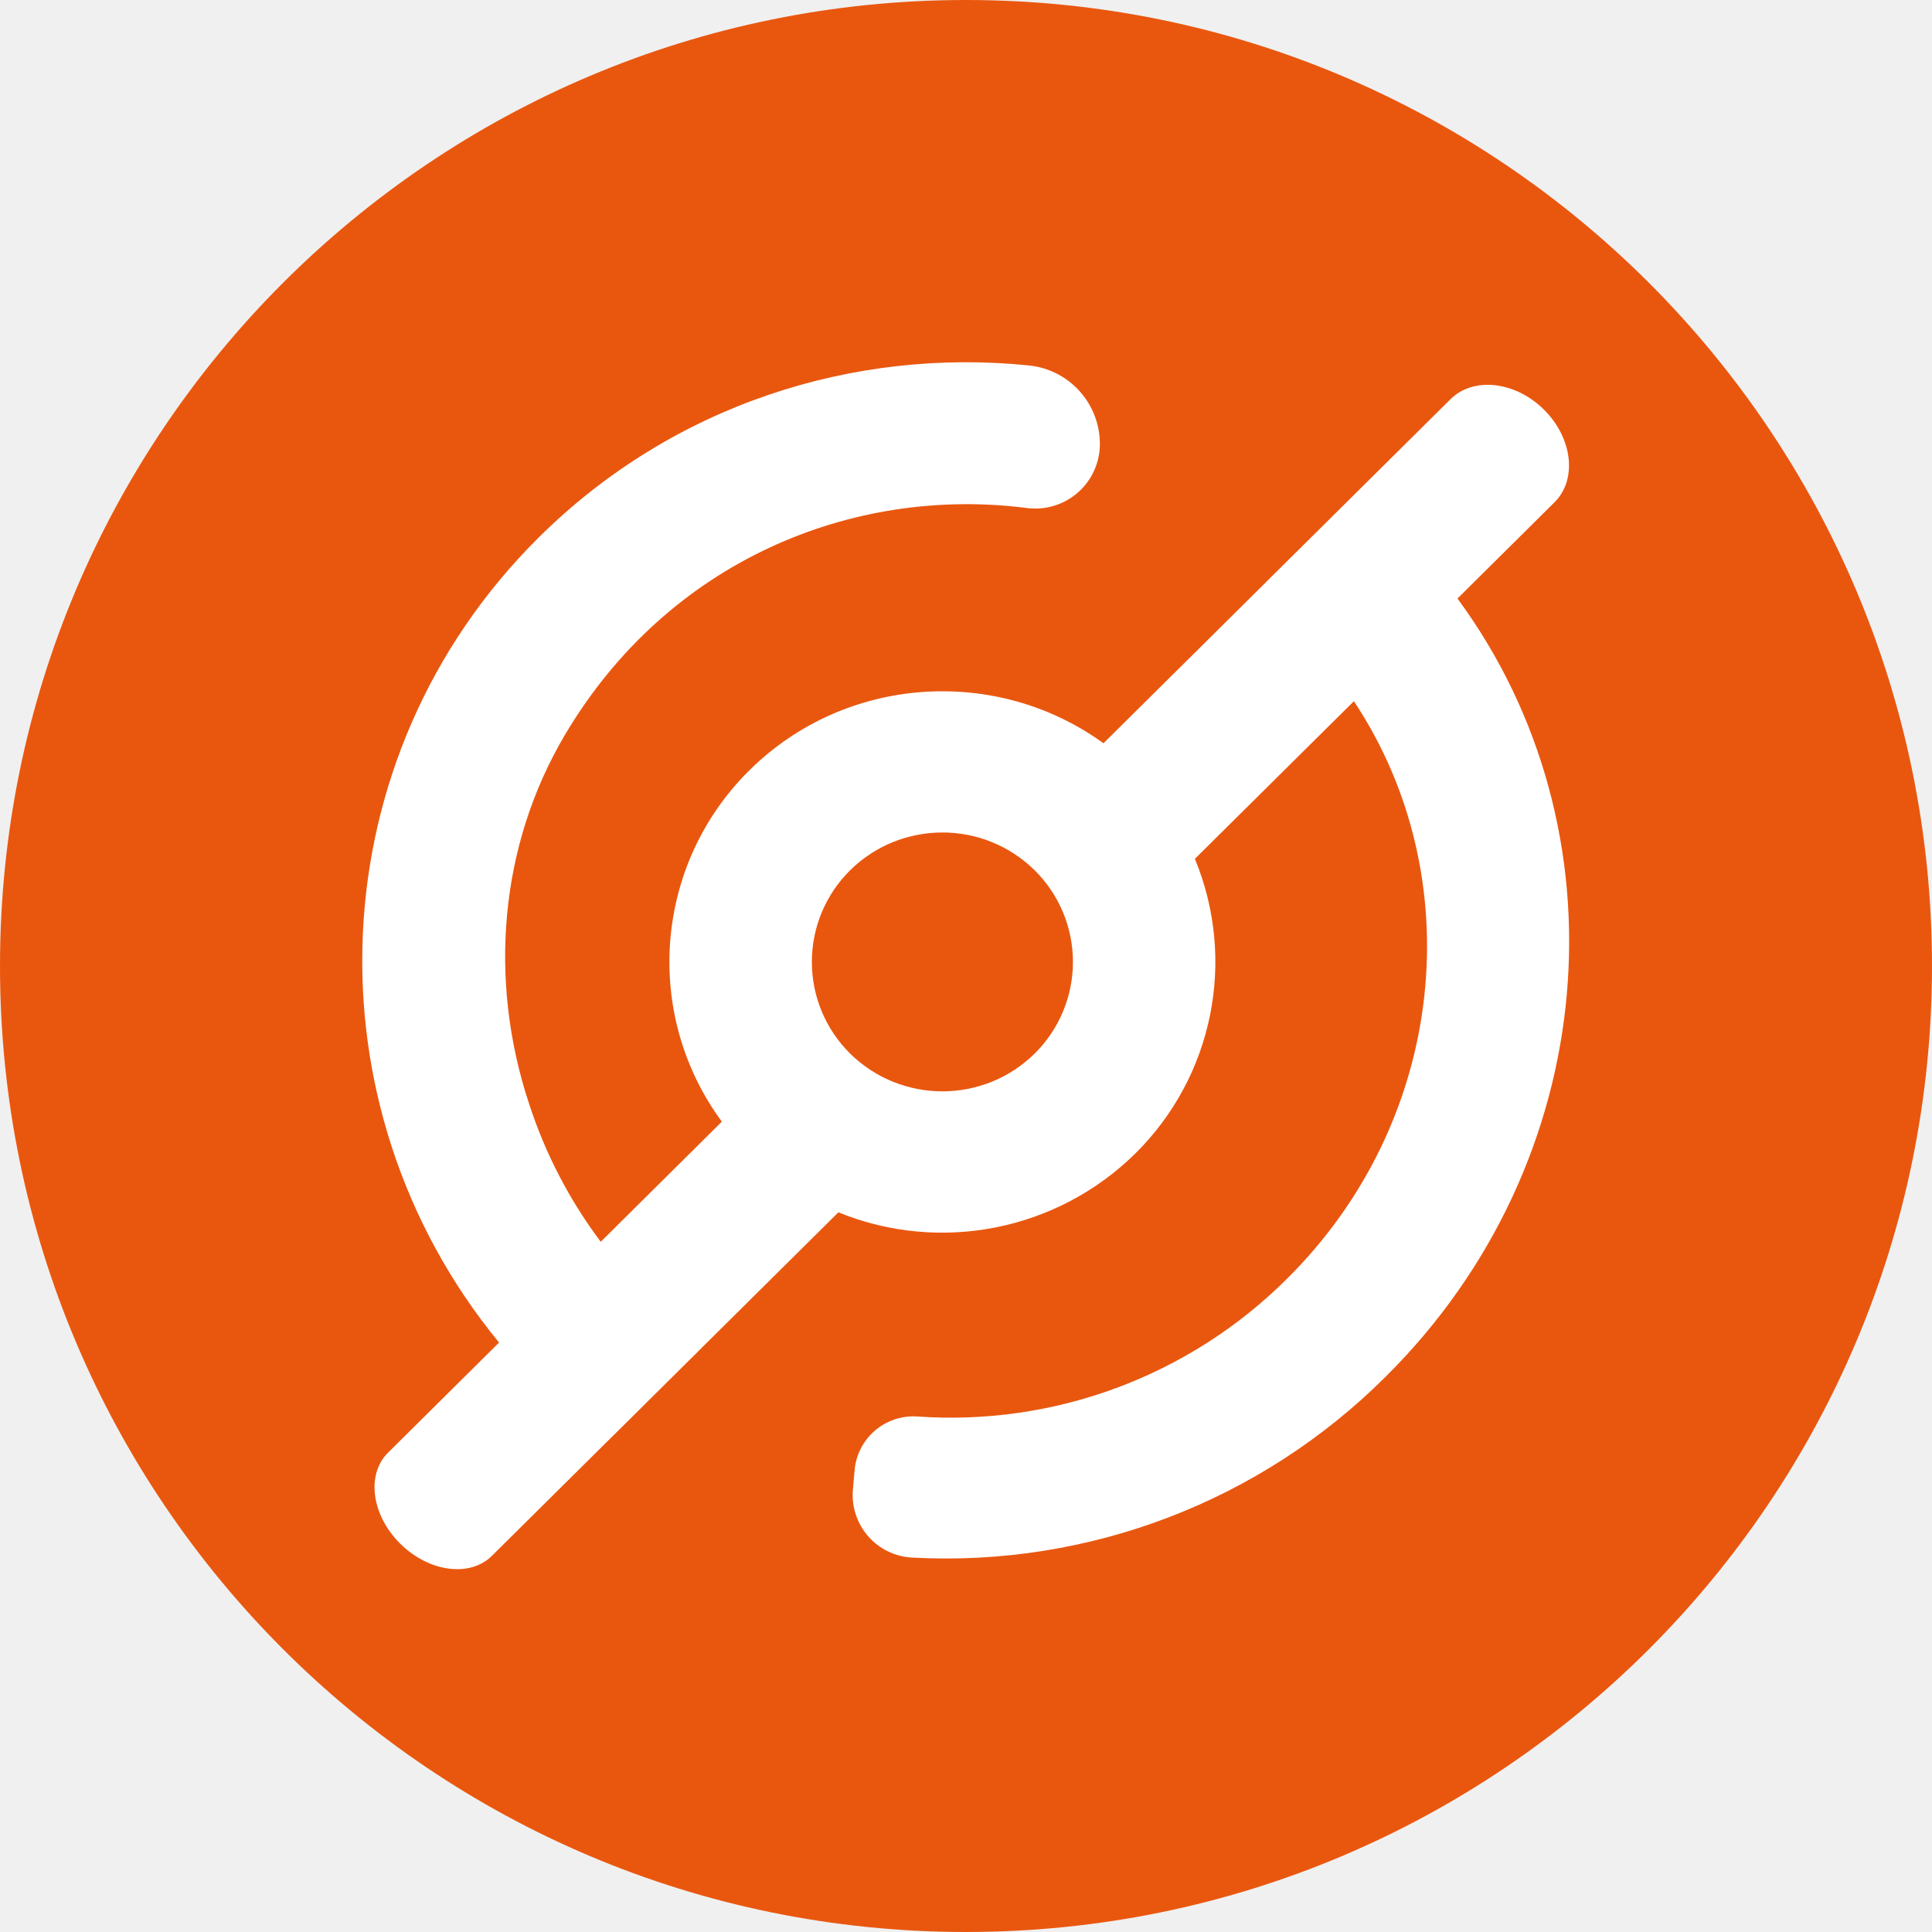
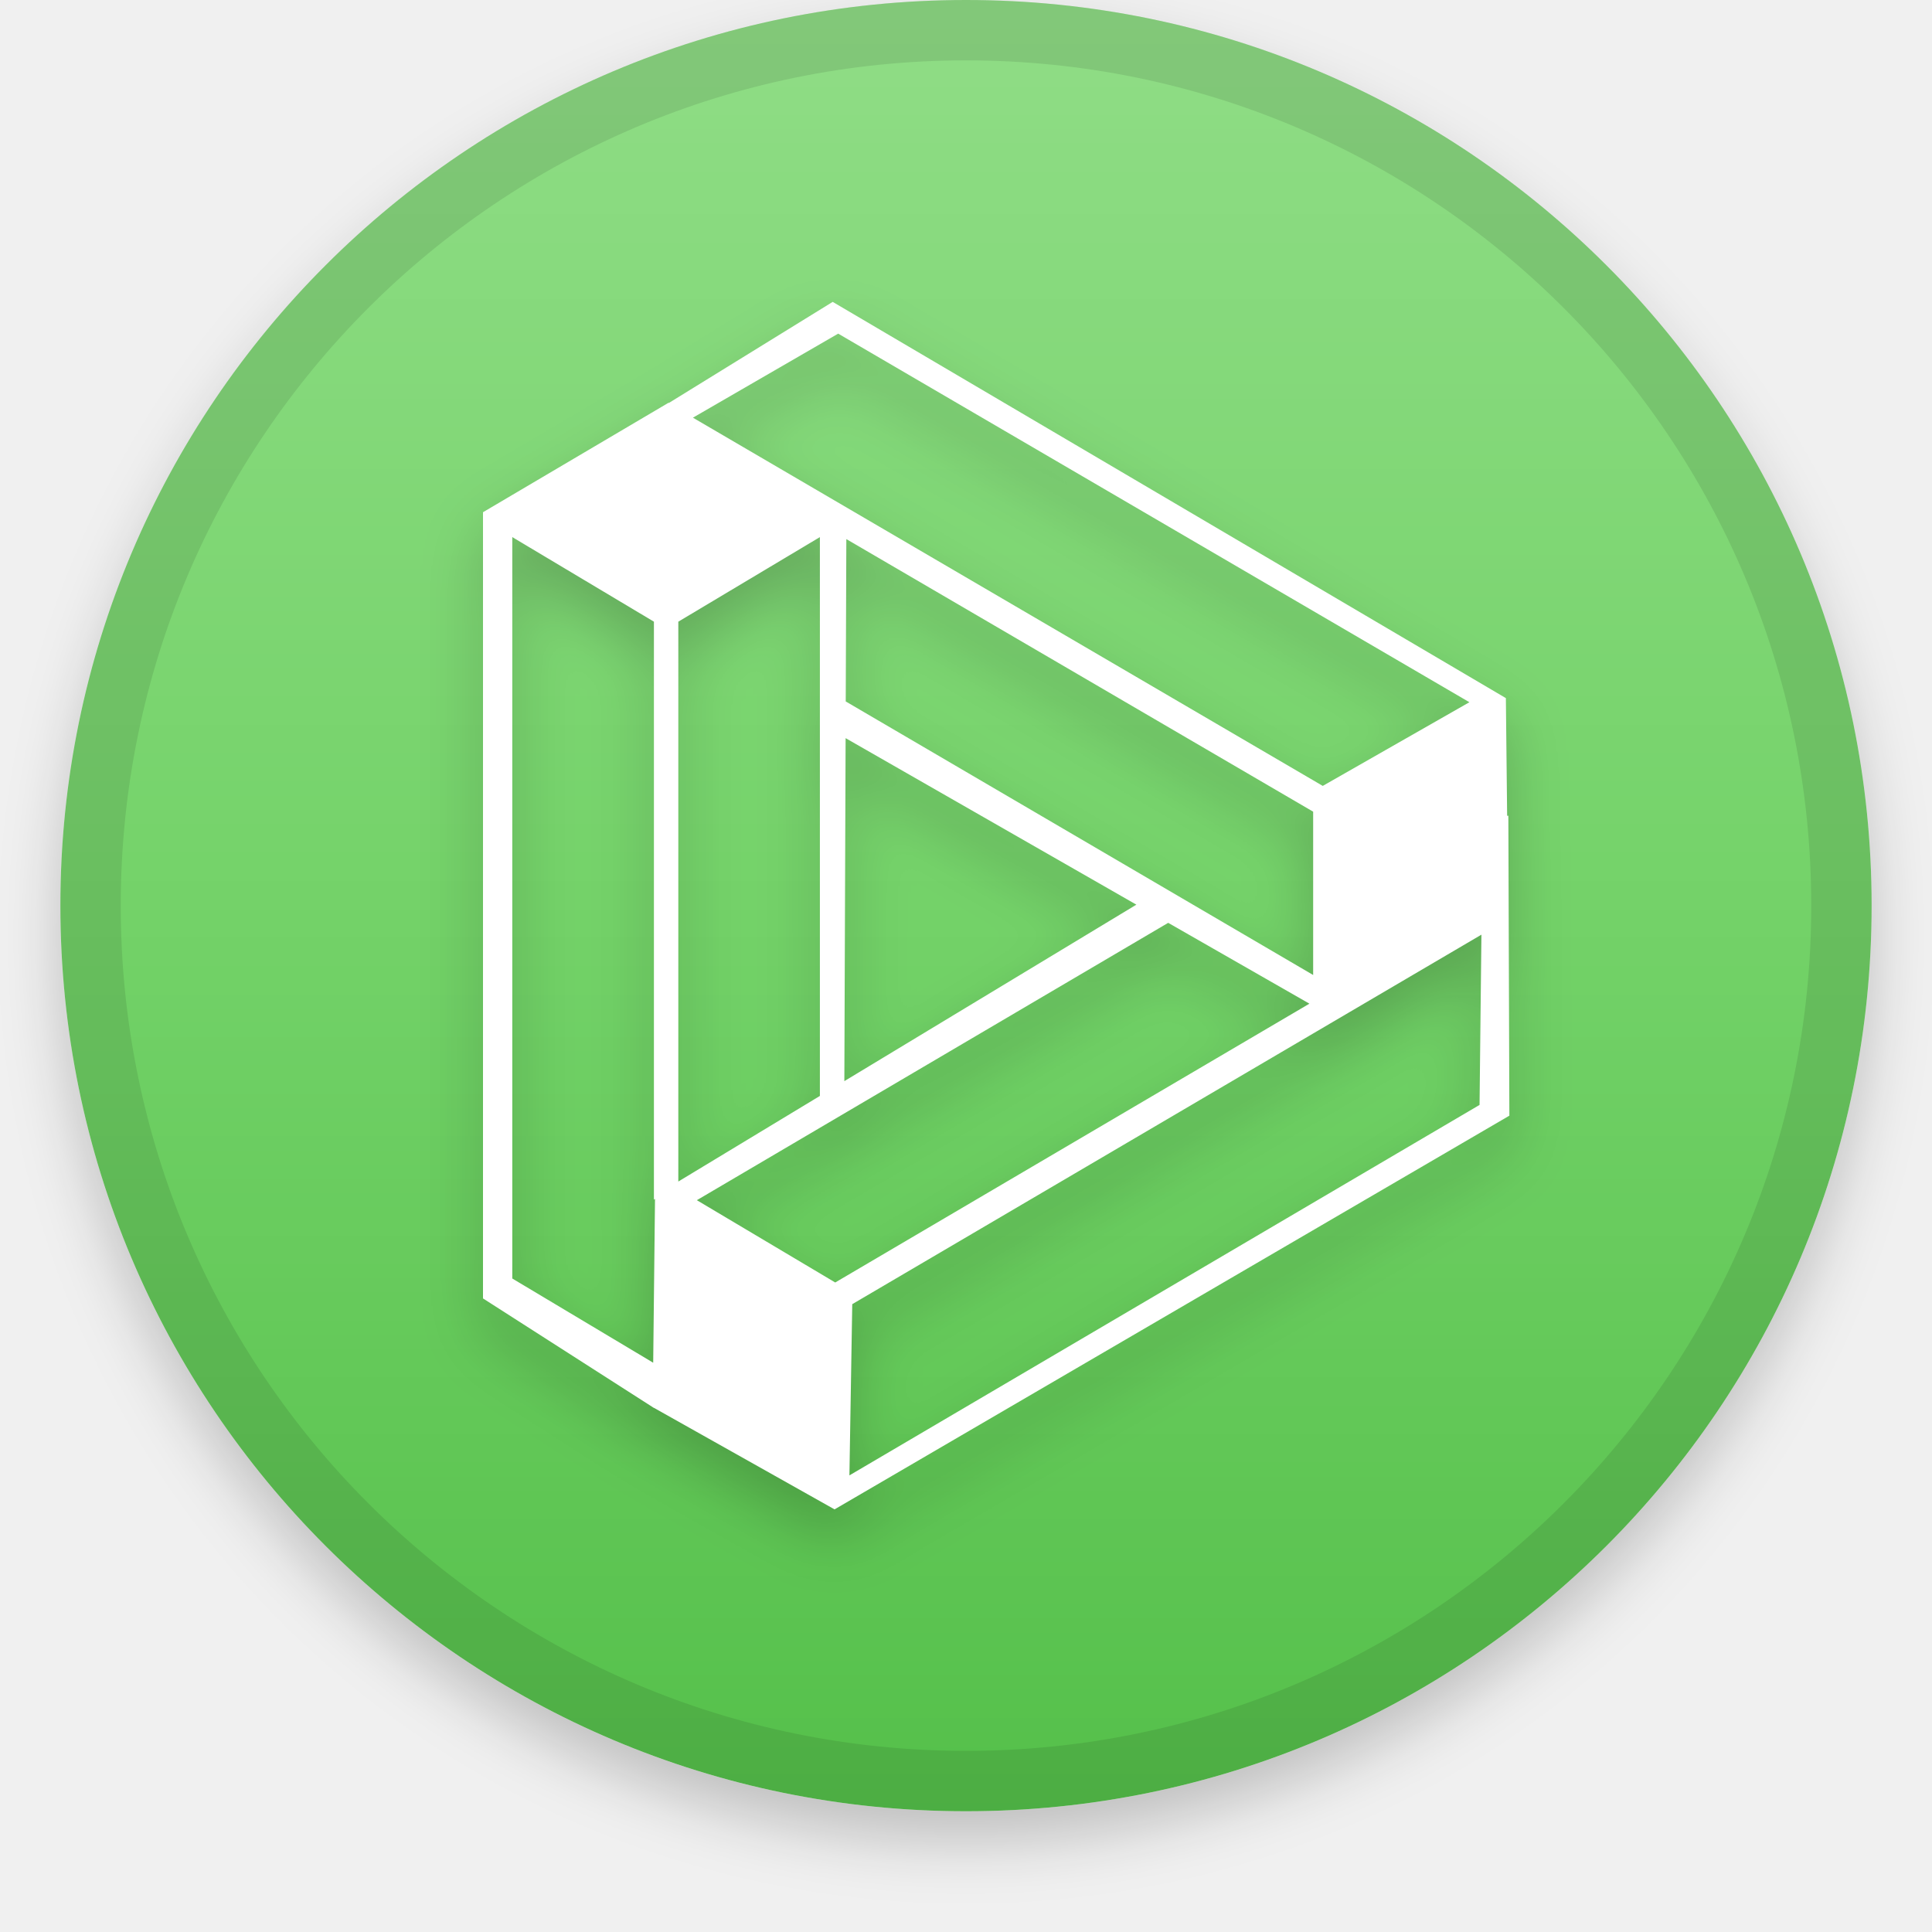
- <svg xmlns="http://www.w3.org/2000/svg" width="32" height="32">
-   <g fill="none">
-     <circle cx="16" cy="16" r="16" fill="#E9570F" />
-     <path fill="#FFF" d="M24.14 9.914l1.607-1.594c.38-.376.301-1.064-.174-1.535-.475-.472-1.17-.549-1.549-.172l-3.016 2.99-.103.103-2.628 2.605c-1.768-1.283-4.27-1.132-5.867.45a4.464 4.464 0 0 0-.454 5.817l-2.006 1.99a7.844 7.844 0 0 1-1.189-2.293c-.673-2.038-.492-4.27.6-6.11 1.703-2.87 4.75-4.118 7.638-3.752a1.07 1.07 0 0 0 1.216-.986 1.307 1.307 0 0 0-1.174-1.374c-2.901-.297-5.9.65-8.115 2.846-3.67 3.638-3.885 9.409-.66 13.338l-1.84 1.825c-.363.36-.273 1.035.203 1.506.475.471 1.155.562 1.518.202l1.981-1.964h.001l1.432-1.42.003-.004 2.322-2.302a4.558 4.558 0 0 0 4.92-.976 4.463 4.463 0 0 0 .985-4.879l2.634-2.611c1.931 2.908 1.548 6.934-1.11 9.568a7.886 7.886 0 0 1-6.13 2.279.978.978 0 0 0-1.03.888l-.028.32a1.038 1.038 0 0 0 .991 1.13 10.306 10.306 0 0 0 7.832-2.996c3.597-3.567 4.013-9.061 1.19-12.89m-7.001 7.536a2.18 2.18 0 0 1-3.06 0 2.135 2.135 0 0 1 0-3.033 2.179 2.179 0 0 1 3.06 0 2.135 2.135 0 0 1 0 3.033" />
+ <svg xmlns="http://www.w3.org/2000/svg" xmlns:xlink="http://www.w3.org/1999/xlink" width="32" height="32" viewBox="0 0 32 32">
+   <defs>
+     <linearGradient id="dta-c" x1="50%" x2="50%" y1="0%" y2="100%">
+       <stop offset="0%" stop-color="#FFF" stop-opacity=".5" />
+       <stop offset="100%" stop-opacity=".5" />
+     </linearGradient>
+     <circle id="dta-b" cx="16" cy="15" r="15" />
+     <filter id="dta-a" width="111.7%" height="111.7%" x="-5.8%" y="-4.2%" filterUnits="objectBoundingBox">
+       <feOffset dy=".5" in="SourceAlpha" result="shadowOffsetOuter1" />
+       <feGaussianBlur in="shadowOffsetOuter1" result="shadowBlurOuter1" stdDeviation=".5" />
+       <feComposite in="shadowBlurOuter1" in2="SourceAlpha" operator="out" result="shadowBlurOuter1" />
+       <feColorMatrix in="shadowBlurOuter1" values="0 0 0 0 0   0 0 0 0 0   0 0 0 0 0  0 0 0 0.199 0" />
+     </filter>
+     <path id="dta-e" d="M24.963,13.512 L24.983,13.511 L25,18.479 L13.823,25 L10.831,23.318 L10.831,23.32 L10.812,23.308 L10.811,23.307 L8,21.506 L8,8.484 L11.073,6.671 L11.079,6.674 L13.792,5 L24.942,11.563 L24.963,13.512 Z M21.688,16.624 L19.349,15.285 L11.542,19.879 L13.834,21.242 L21.688,16.624 Z M18.822,14.984 L14.006,12.226 L13.985,17.907 L18.822,14.984 Z M14.008,11.618 L21.75,16.149 L21.75,13.444 L14.018,8.929 L14.008,11.618 Z M10.819,22.571 L10.849,19.858 L10.831,19.869 L10.831,10.297 L8.485,8.896 L8.485,21.176 L10.819,22.571 Z M11.235,19.57 L13.58,18.152 L13.58,8.896 L11.235,10.297 L11.235,19.57 Z M14.116,21.601 L14.069,24.437 L24.506,18.301 L24.537,15.481 L14.116,21.601 Z M21.909,13.017 L24.338,11.631 L13.883,5.526 L11.477,6.918 L21.909,13.017 Z" />
+     <filter id="dta-d" width="120.6%" height="117.5%" x="-10.3%" y="-6.2%" filterUnits="objectBoundingBox">
+       <feOffset dy=".5" in="SourceAlpha" result="shadowOffsetOuter1" />
+       <feGaussianBlur in="shadowOffsetOuter1" result="shadowBlurOuter1" stdDeviation=".5" />
+       <feColorMatrix in="shadowBlurOuter1" values="0 0 0 0 0   0 0 0 0 0   0 0 0 0 0  0 0 0 0.204 0" />
+     </filter>
+   </defs>
+   <g fill="none" fill-rule="evenodd">
+     <use fill="#000" filter="url(#dta-a)" xlink:href="#dta-b" />
+     <use fill="#74D269" xlink:href="#dta-b" />
+     <use fill="url(#dta-c)" style="mix-blend-mode:soft-light" xlink:href="#dta-b" />
+     <circle cx="16" cy="15" r="14.5" stroke="#000" stroke-opacity=".097" />
+     <g fill-rule="nonzero">
+       <use fill="#000" filter="url(#dta-d)" xlink:href="#dta-e" />
+       <use fill="#FFF" fill-rule="evenodd" xlink:href="#dta-e" />
+     </g>
  </g>
</svg>
